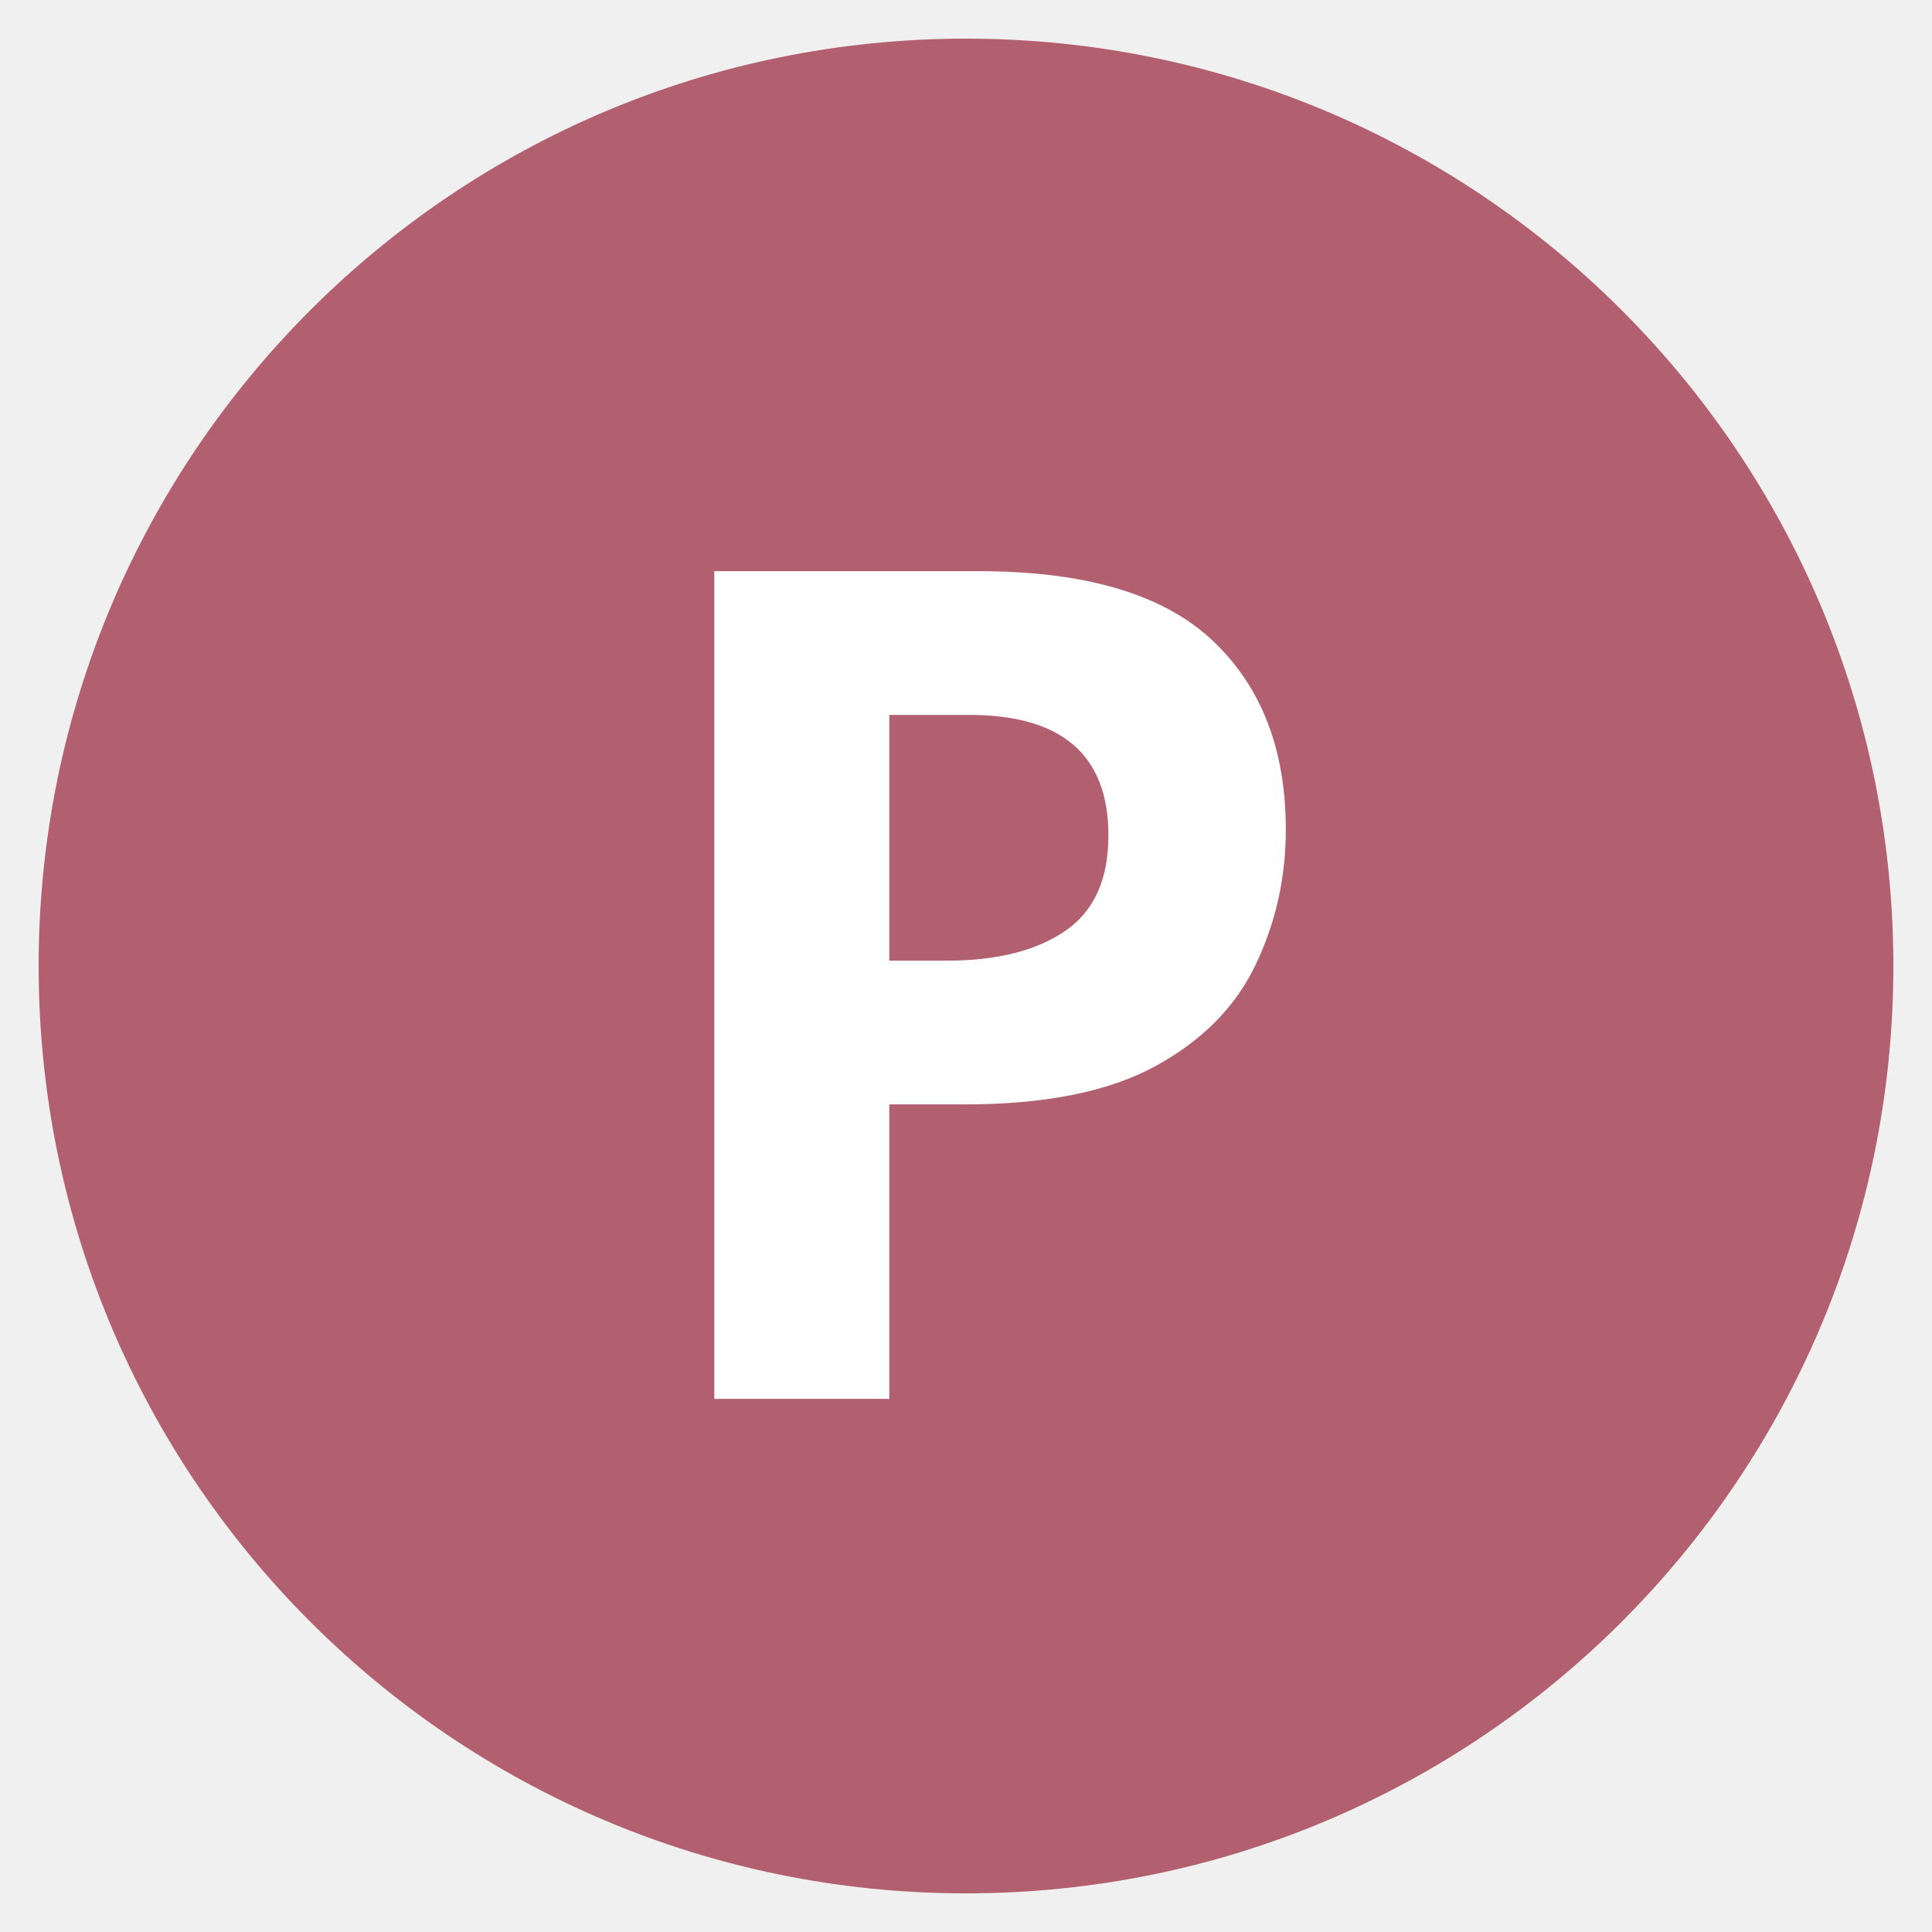
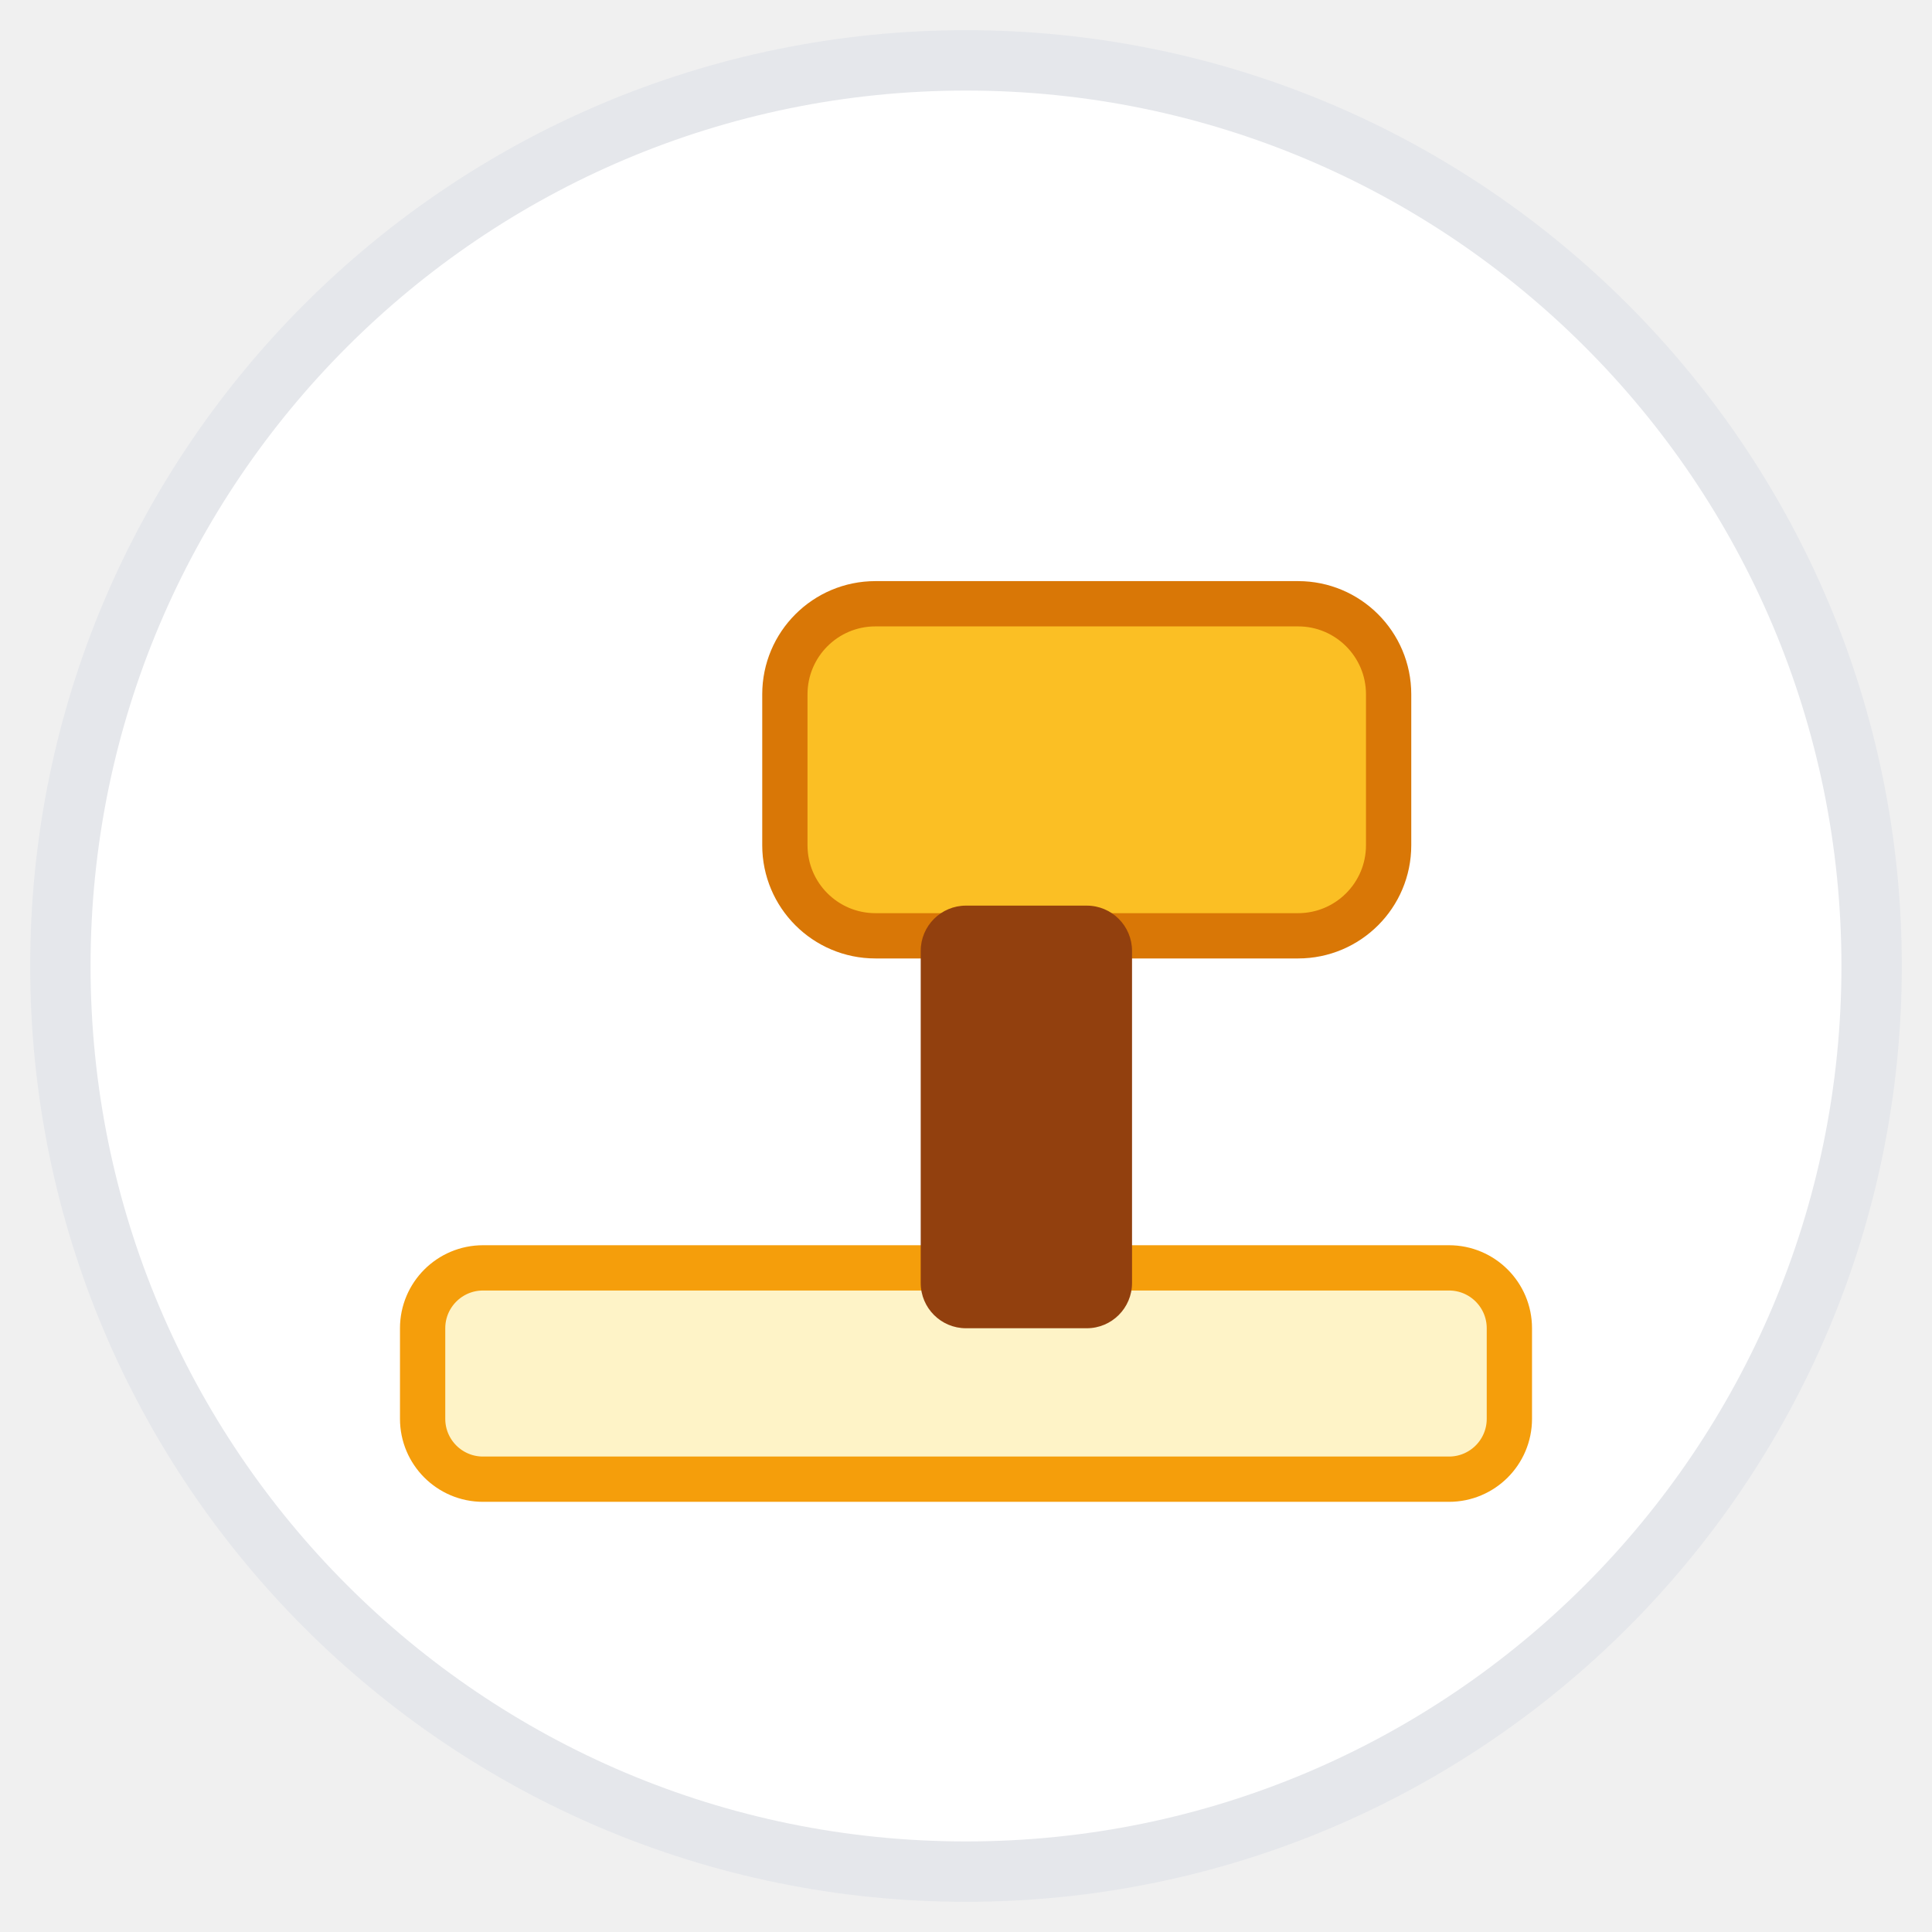
- <svg xmlns="http://www.w3.org/2000/svg" id="Layer_1" version="1.1" viewBox="0 0 500 500">
-   <defs>
-     <style>
-       .st0 {
-         fill: #fff;
-         font-family: SegoeUI-Bold, 'Segoe UI';
-         font-size: 300px;
-         font-weight: 700;
-       }
- 
-       .st0, .st1 {
-         isolation: isolate;
-       }
- 
-       .st2 {
-         fill: #b26070;
-       }
-     </style>
-   </defs>
-   <circle id="Background" class="st2" cx="250" cy="250" r="240" />
-   <g class="st1">
-     <text class="st0" transform="translate(157.86 362.02)">
-       <tspan x="0" y="0">P</tspan>
-     </text>
-   </g>
+ <svg xmlns="http://www.w3.org/2000/svg" viewBox="0 0 32 32" width="32" height="32" aria-hidden="true">
+   <circle cx="16" cy="16" r="15" fill="#ffffff" stroke="#e5e7eb" stroke-width="1" />
+   <rect x="7" y="21" width="18" height="3.5" rx="1" fill="#fef3c7" stroke="#f59e0b" stroke-width="0.75" />
+   <rect x="13" y="10" width="10" height="5.5" rx="1.5" fill="#fbbf24" stroke="#d97706" stroke-width="0.75" />
+   <rect x="15.25" y="15" width="3.5" height="7" rx="0.75" fill="#92400e" />
</svg>
